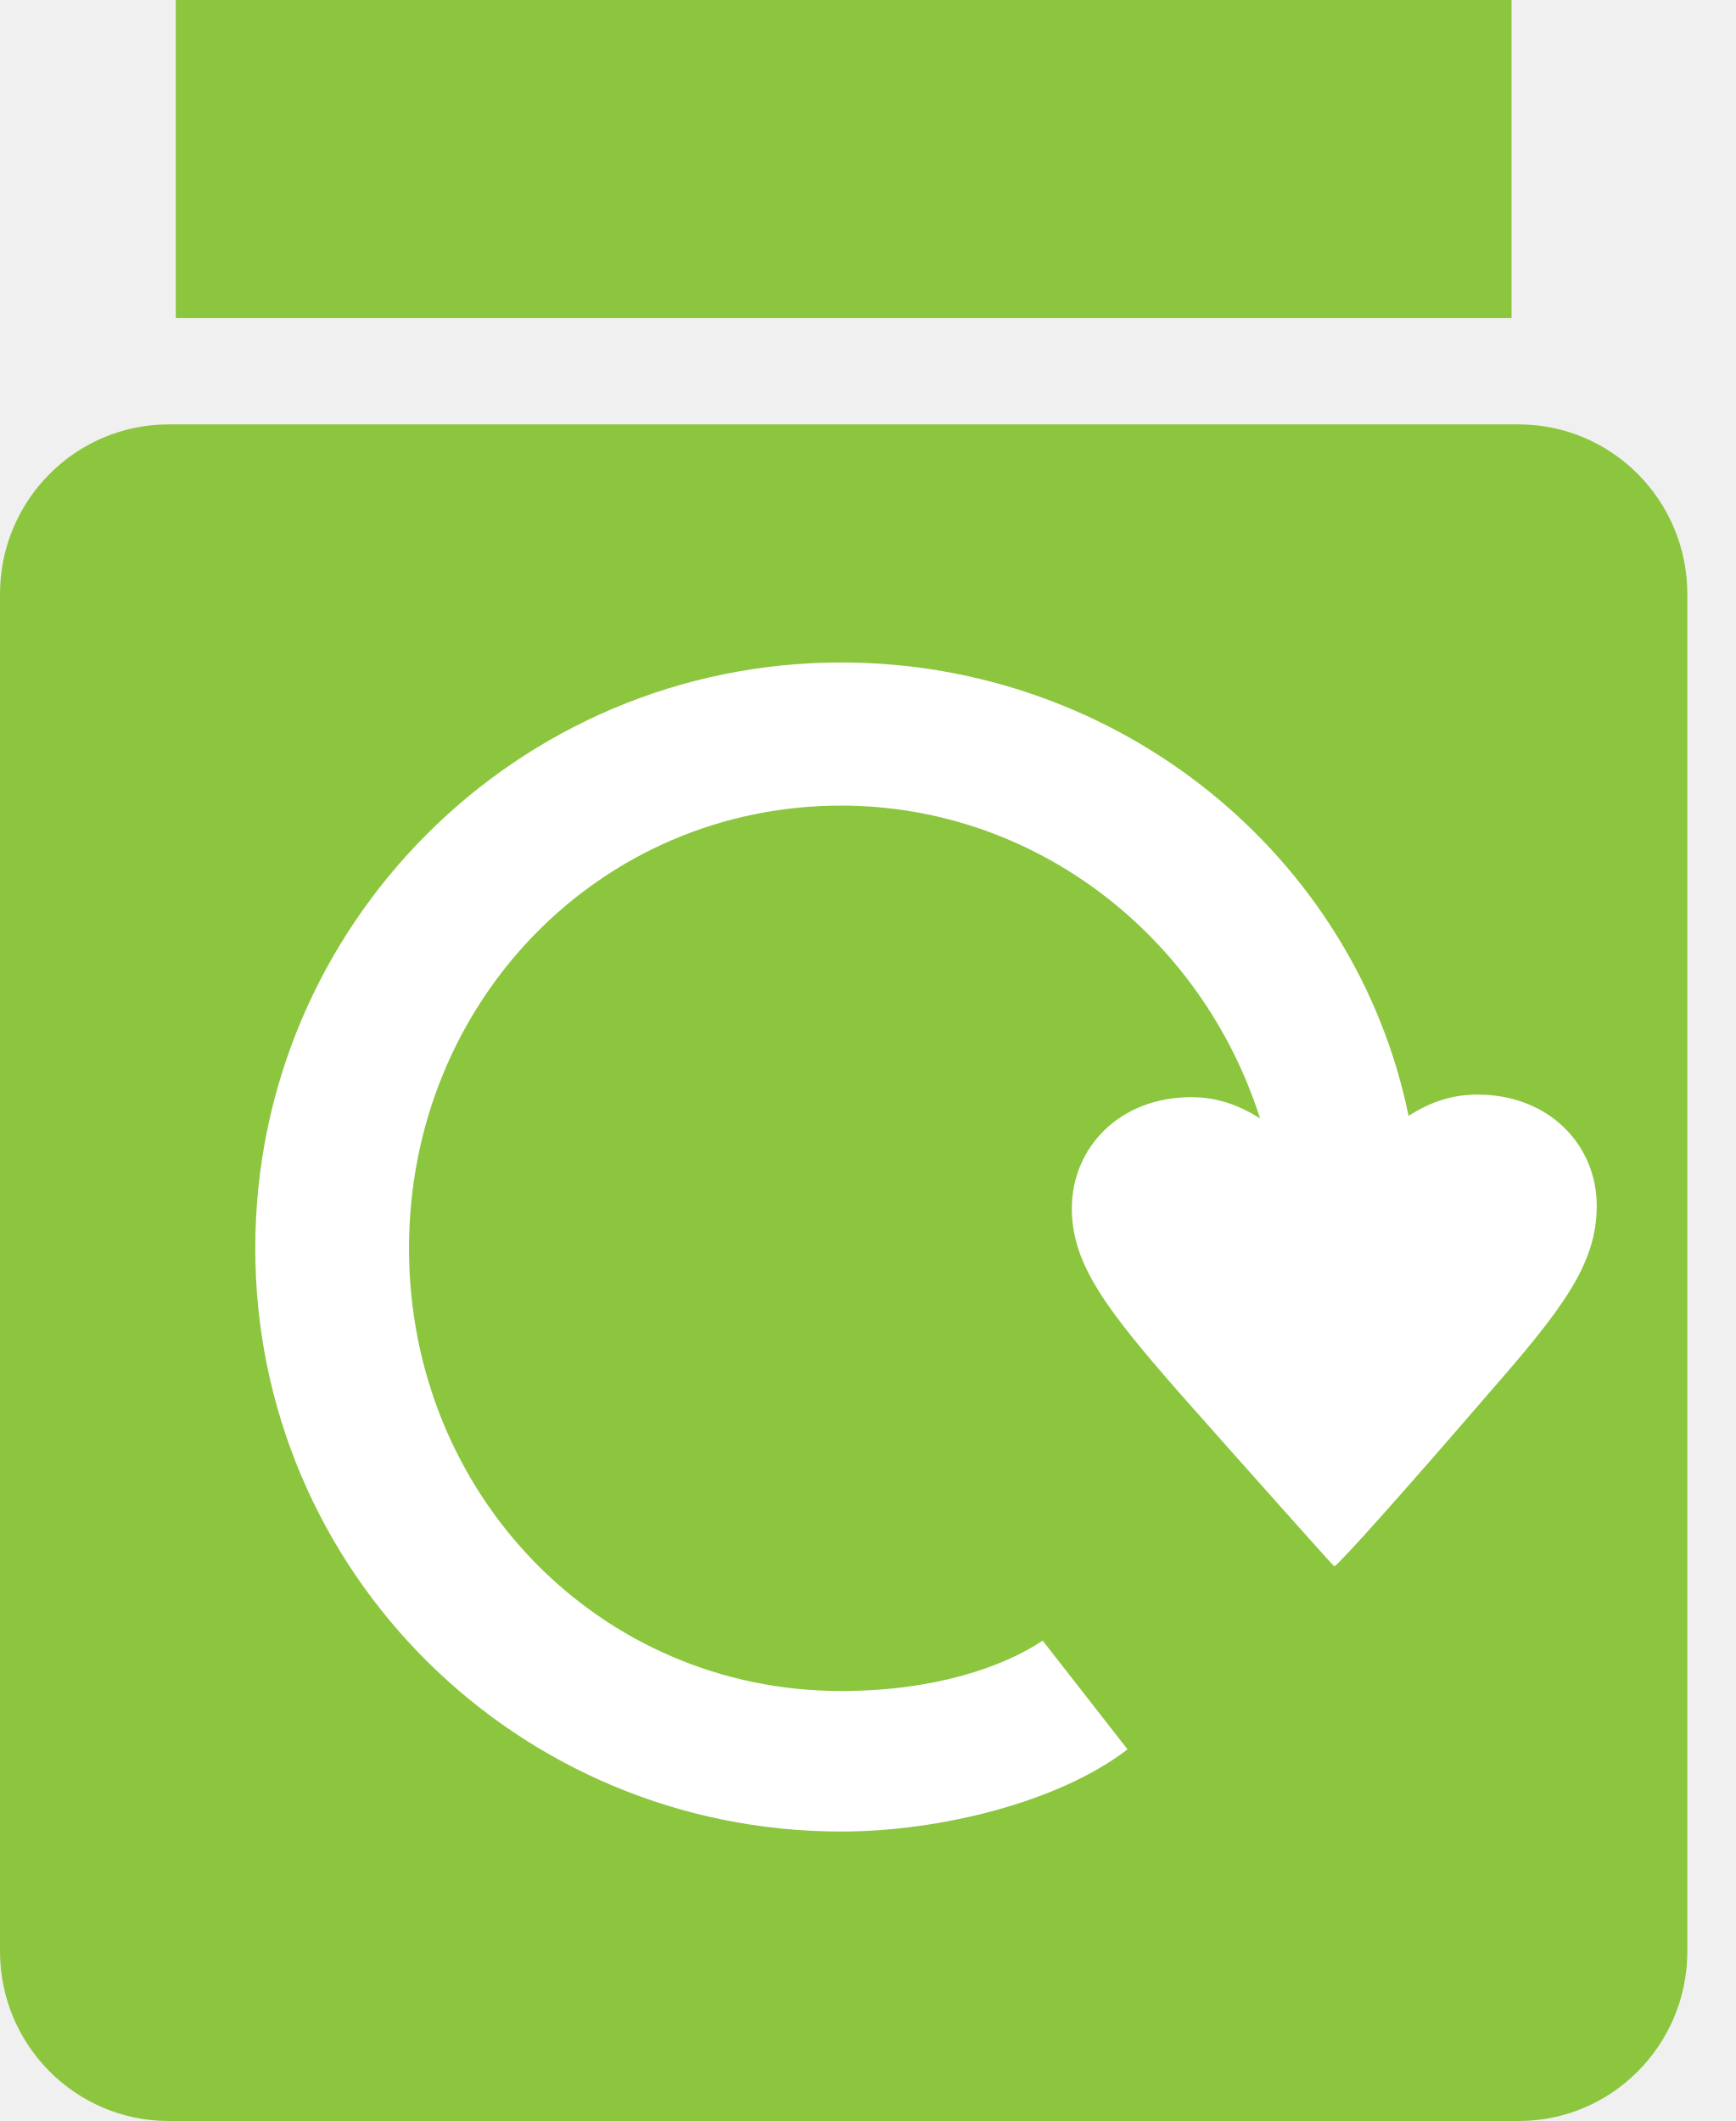
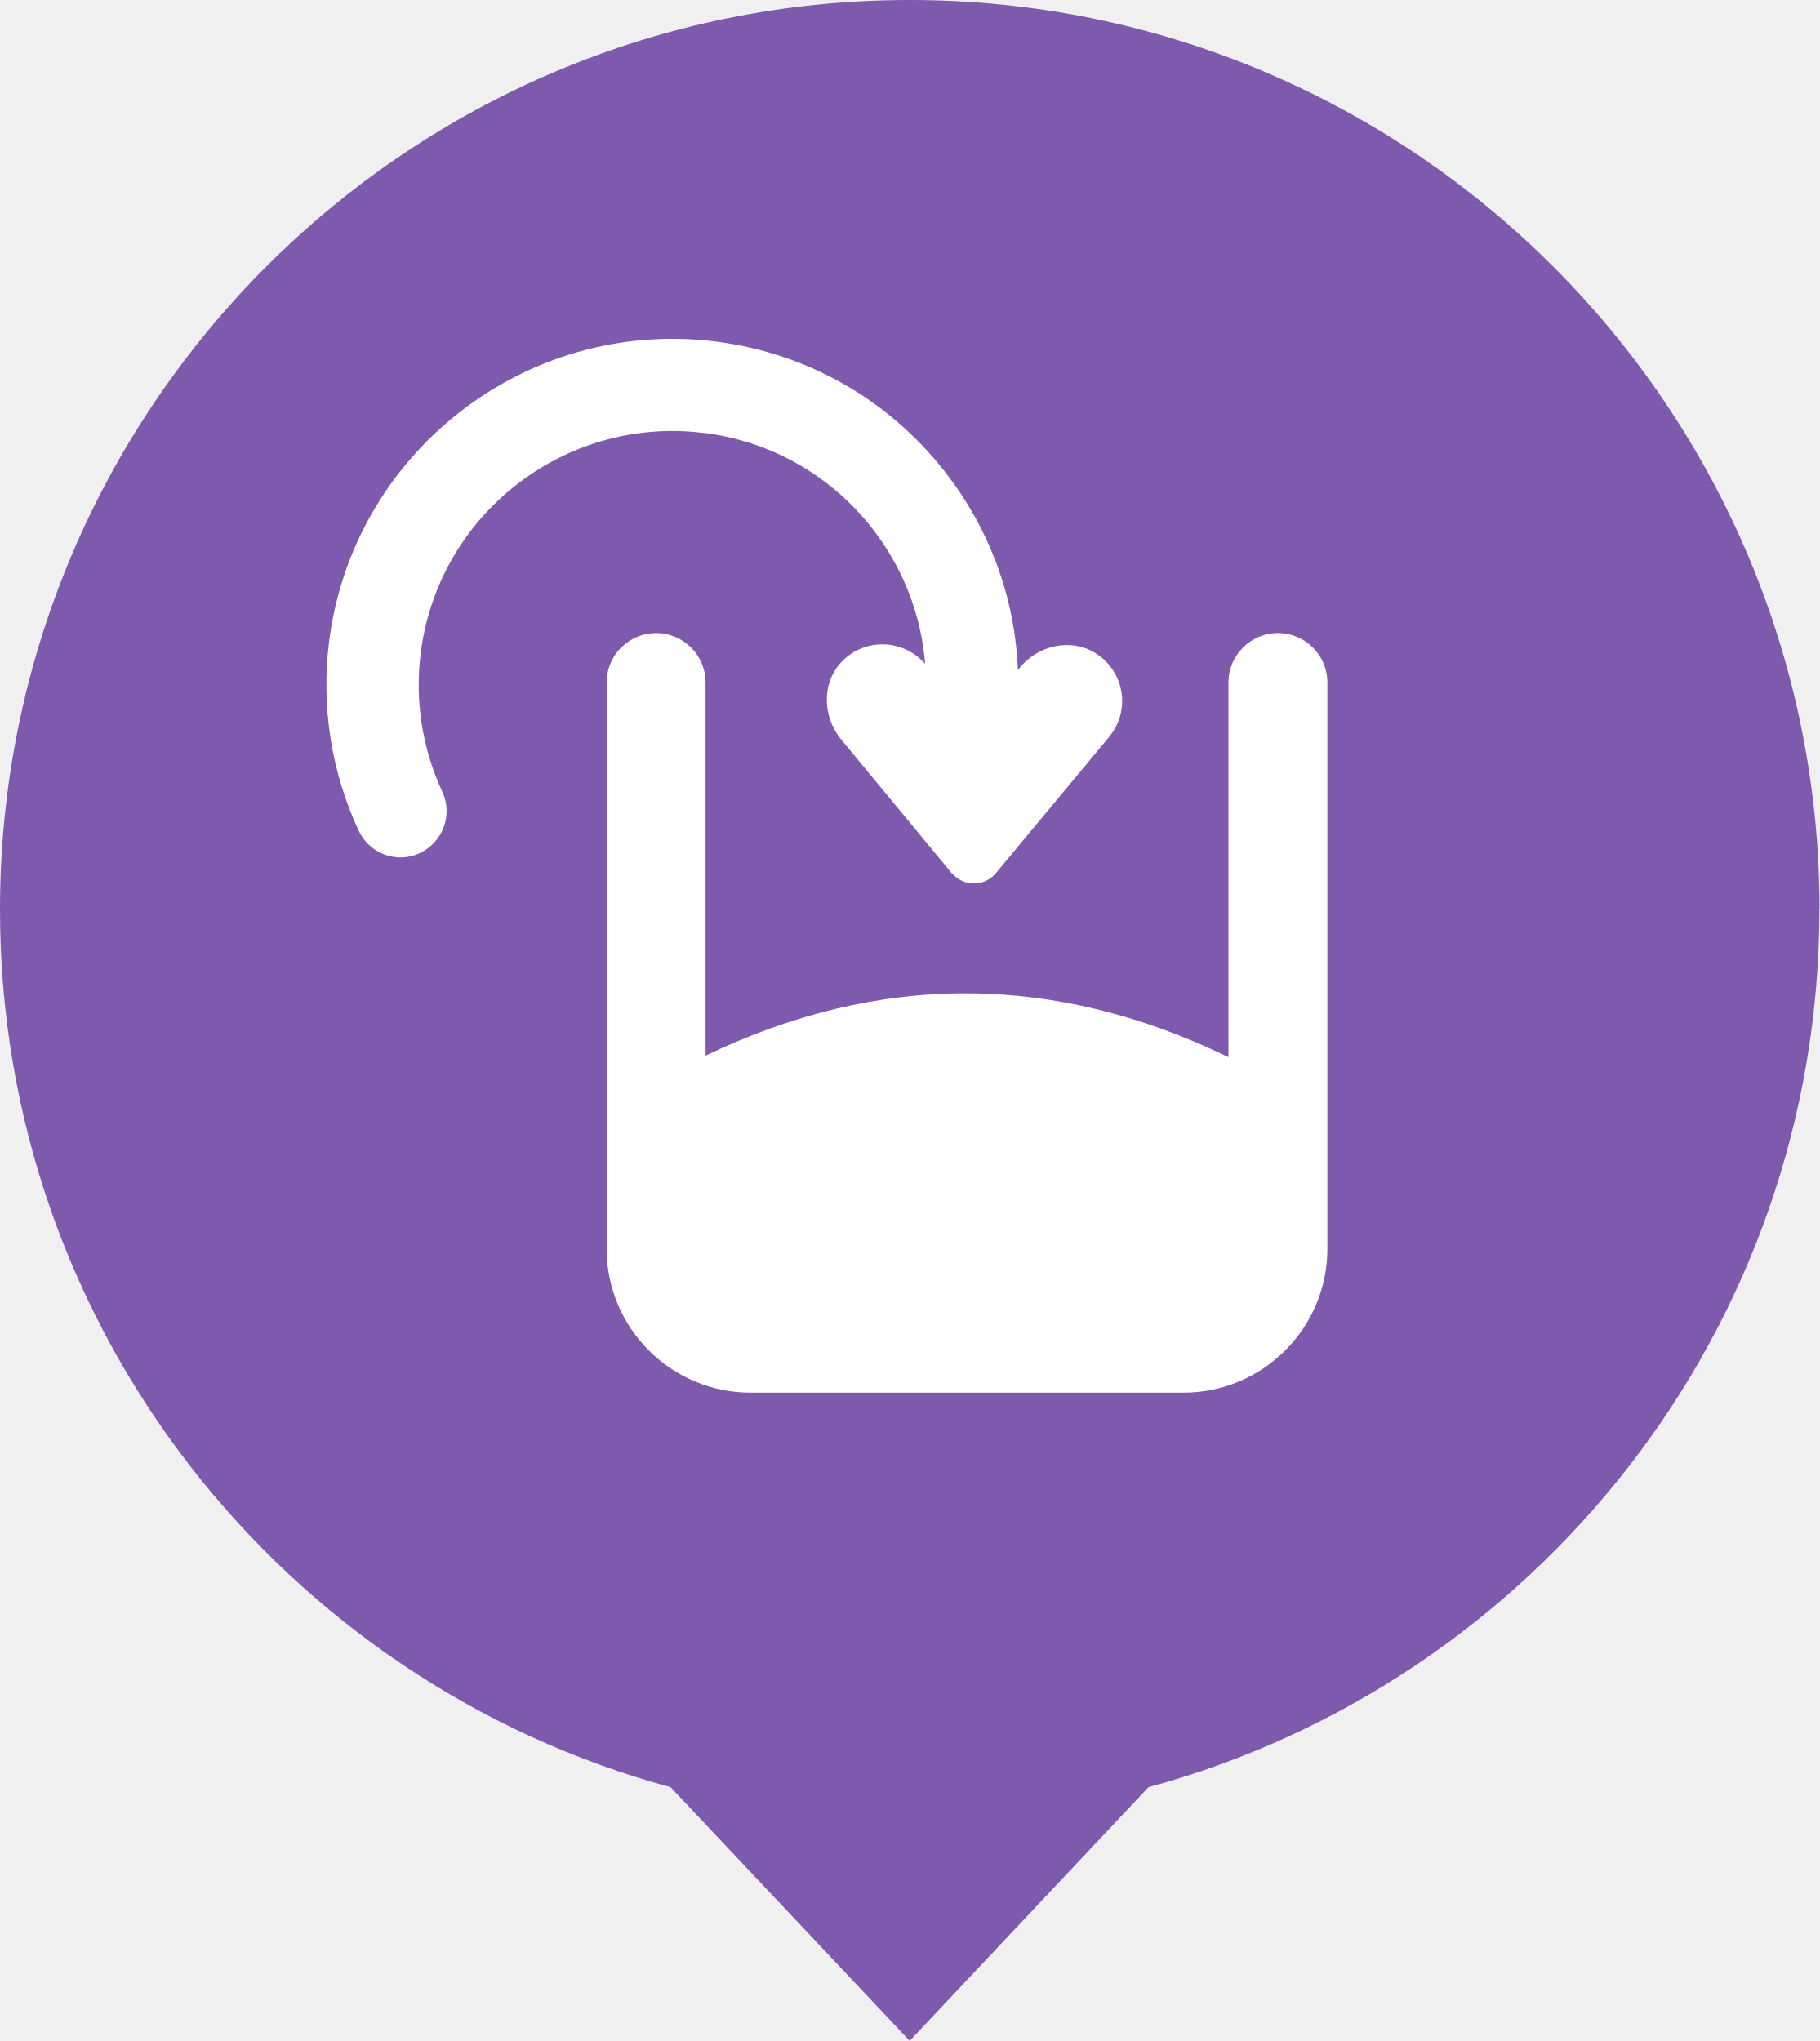
- <svg xmlns="http://www.w3.org/2000/svg" width="36" height="44" fill="none" viewBox="0 0 36 44">
-   <path fill="#8cc63f" d="M0 12.324c0-1.944 1.567-3.52 3.5-3.52h28c1.933 0 3.5 1.576 3.5 3.52V40.48c0 1.944-1.567 3.52-3.5 3.52h-28C1.567 44 0 42.424 0 40.48zM3.646 0h27.708v6.599H3.646z" />
-   <path fill="#fff" d="M30.867 28.92c-1.705 1.98-3.08 3.52-3.19 3.575-.11-.11-1.485-1.65-3.19-3.574-1.54-1.76-2.254-2.695-2.254-3.85 0-1.265.99-2.31 2.474-2.31.55 0 .99.166 1.43.44-1.21-3.794-4.674-6.489-8.689-6.489-5.004 0-8.964 4.07-8.964 9.184 0 5.115 3.96 9.184 8.964 9.184 1.925 0 3.355-.495 4.18-1.045l1.76 2.255c-1.43 1.1-3.905 1.705-5.94 1.705-6.709 0-12.153-5.39-12.153-12.099s5.444-12.153 12.153-12.153c5.775 0 10.669 4.014 11.769 9.404.44-.275.88-.44 1.43-.44 1.484 0 2.474 1.044 2.474 2.31 0 1.21-.715 2.144-2.255 3.904" />
+ <svg xmlns="http://www.w3.org/2000/svg" id="Layer_2" data-name="Layer 2" viewBox="0 0 133.17 149.4">
+   <defs>
+     <style>.cls-1{fill:#fff}</style>
+   </defs>
+   <g id="Layer_1" data-name="Layer 1">
+     <path d="M133.17 66.58C133.17 29.81 103.36 0 66.58 0S0 29.81 0 66.58c0 30.71 20.8 56.56 49.08 64.24l17.5 18.57 17.48-18.57c28.29-7.68 49.1-33.53 49.1-64.25Z" style="fill:#7e5aae" />
+     <path d="M93.53 46.34c-2 0-3.62 1.62-3.62 3.62v27.42c-12.76-6.19-25.52-6.23-38.27-.11V49.96c0-2-1.62-3.62-3.62-3.62s-3.62 1.62-3.62 3.62v41.45c0 5.81 4.73 10.53 10.53 10.53h31.69c5.81 0 10.53-4.73 10.53-10.53V49.96c0-2-1.62-3.62-3.62-3.62" class="cls-1" />
+     <path d="M51.41 31.67c4.92.59 9.32 3.06 12.39 6.96 2.28 2.91 3.62 6.35 3.91 9.96-1.57-1.79-4.35-1.94-6.07-.19-1.52 1.54-1.46 4.05-.08 5.72l8.09 9.79h.02a2.09 2.09 0 0 0 3.22 0l8.28-9.96a4.115 4.115 0 0 0-.71-5.95c-1.79-1.35-4.37-.88-5.8.85l-.16.2c-.21-5.28-2.06-10.34-5.38-14.57-4.18-5.32-10.18-8.69-16.89-9.5-13.86-1.66-26.49 8.26-28.16 22.12-.56 4.7.19 9.43 2.18 13.7a3.38 3.38 0 0 0 3.06 1.96c.48 0 .96-.1 1.42-.32 1.69-.79 2.43-2.8 1.64-4.49a18.56 18.56 0 0 1-1.59-10.05C32 37.74 41.26 30.46 51.42 31.68Z" class="cls-1" />
+   </g>
</svg>
